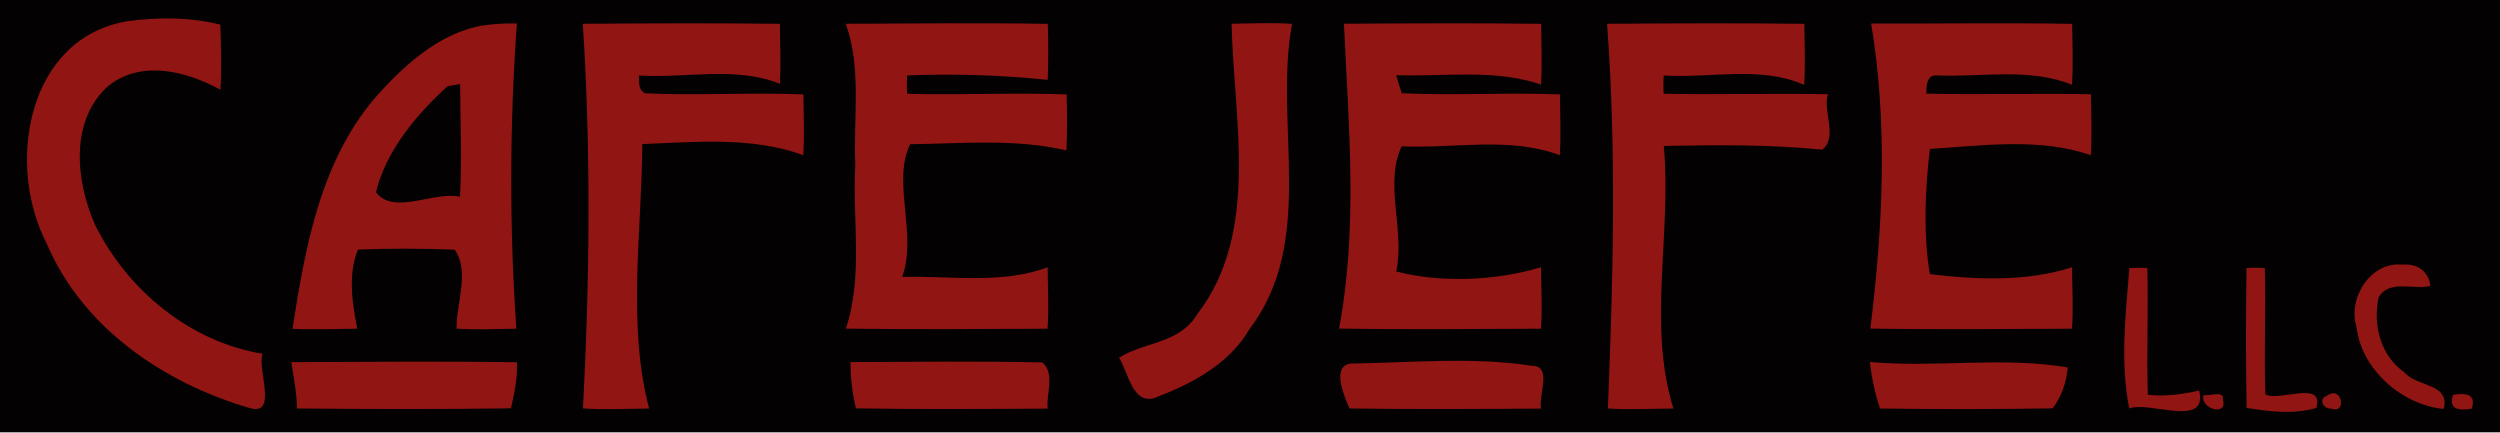
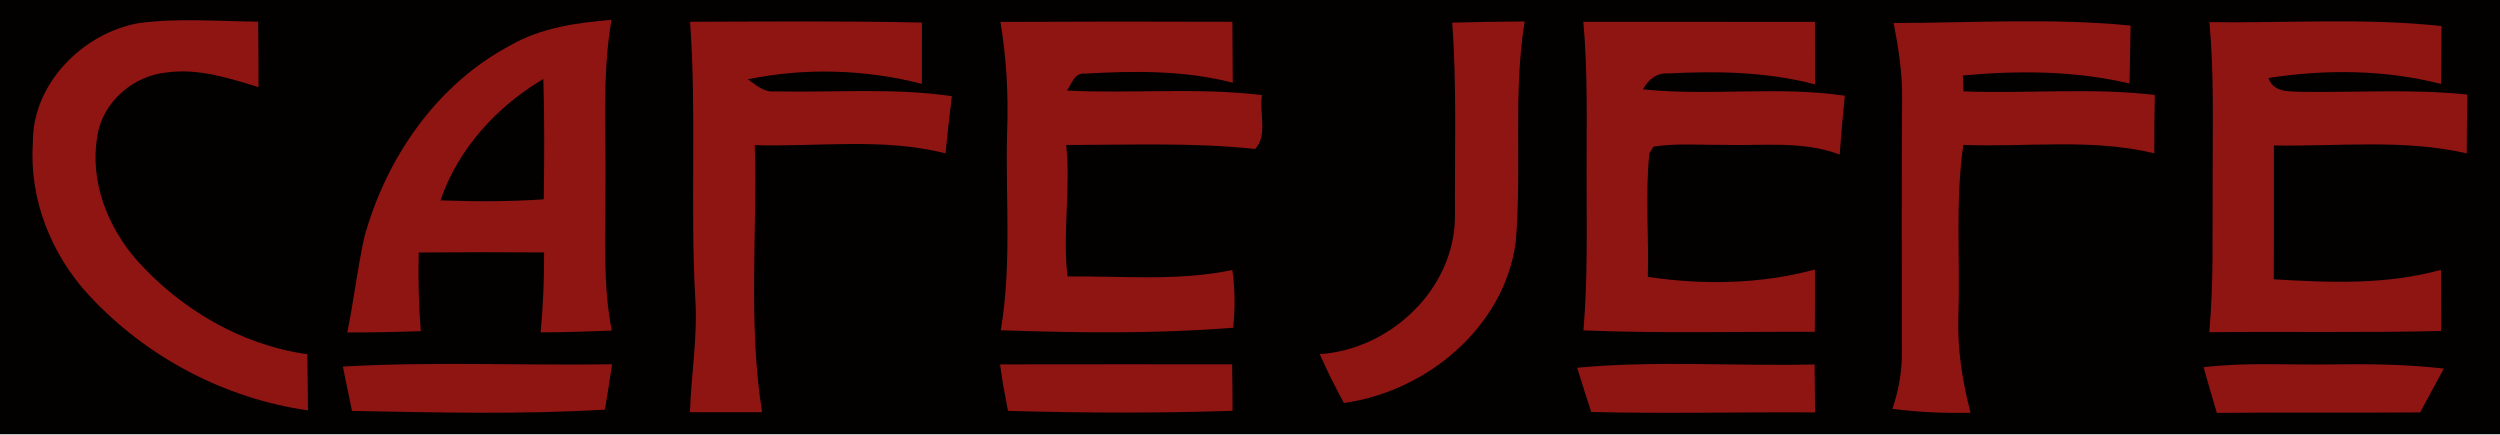
- <svg xmlns="http://www.w3.org/2000/svg" width="532pt" height="92pt" viewBox="0 0 532 92" version="1.1">
-   <path fill="#030101" d=" M 0.00 0.00 L 532.00 0.00 L 532.00 92.00 L 0.00 92.00 L 0.00 0.00 Z" />
-   <path fill="#911513" d=" M 27.39 4.47 C 33.86 3.65 40.54 3.62 46.89 5.26 C 47.01 9.87 47.20 14.49 46.91 19.10 C 39.74 15.17 30.22 12.69 23.18 18.18 C 14.75 25.51 16.10 38.57 20.24 47.86 C 27.08 61.71 40.46 72.78 55.88 75.28 C 54.65 78.43 59.26 88.65 53.10 86.82 C 34.95 81.54 17.63 69.80 10.01 51.98 C 1.16 35.09 5.69 7.86 27.39 4.47 Z" />
-   <path fill="#911513" d=" M 102.39 5.47 C 104.91 5.09 107.45 4.93 109.99 5.00 C 108.44 26.57 108.38 48.37 109.88 69.95 C 105.64 69.99 101.39 70.22 97.15 69.93 C 97.09 64.52 100.03 57.71 96.75 53.13 C 89.89 52.87 83.02 52.83 76.16 53.11 C 74.02 58.44 74.94 64.44 76.03 69.94 C 71.43 70.00 66.83 70.18 62.23 69.97 C 65.01 52.33 68.29 33.56 80.75 19.75 C 86.56 13.39 93.71 7.11 102.39 5.47 Z" />
-   <path fill="#911513" d=" M 124.02 5.06 C 138.00 4.97 151.98 4.89 165.96 5.07 C 166.02 9.33 166.16 13.59 165.99 17.85 C 156.60 14.02 145.85 16.70 135.97 16.07 C 135.97 17.47 135.79 19.10 137.26 19.86 C 148.48 20.37 159.73 19.64 170.96 20.09 C 171.01 24.40 171.19 28.71 170.93 33.02 C 160.00 29.00 147.64 30.24 136.68 30.66 C 136.61 48.91 133.40 68.89 138.13 86.93 C 133.44 86.98 128.74 87.23 124.06 86.91 C 125.49 59.73 125.78 32.22 124.02 5.06 Z" />
-   <path fill="#911513" d=" M 179.98 5.06 C 194.30 5.01 208.64 4.83 222.97 5.08 C 223.11 9.05 223.10 13.02 222.95 16.99 C 213.01 15.97 203.02 15.66 193.03 16.05 C 192.95 17.35 192.95 18.65 193.03 19.95 C 204.34 20.28 215.66 19.67 226.97 20.09 C 227.11 24.07 227.10 28.04 226.94 32.01 C 216.01 29.43 204.39 30.58 193.68 30.69 C 189.75 38.68 195.28 49.89 191.98 58.93 C 202.32 58.64 213.10 60.56 222.94 56.87 C 222.97 61.22 223.23 65.60 222.92 69.95 C 208.62 70.01 194.31 70.13 180.00 69.93 C 183.75 58.71 181.33 46.59 182.01 35.00 C 181.56 25.05 183.40 14.63 179.98 5.06 Z" />
-   <path fill="#911513" d=" M 262.08 5.05 C 266.35 5.00 270.66 4.78 274.94 5.08 C 271.03 26.44 280.17 51.24 265.94 69.95 C 261.58 77.53 253.55 81.68 245.69 84.69 C 241.00 86.12 240.04 79.13 238.14 76.13 C 243.47 72.70 250.98 73.23 254.81 66.81 C 268.18 49.42 262.52 25.43 262.08 5.05 Z" />
-   <path fill="#911513" d=" M 285.99 5.05 C 299.98 4.97 313.97 4.89 327.96 5.07 C 328.00 9.37 328.19 13.69 327.93 18.00 C 318.05 14.60 307.35 16.37 297.12 16.00 C 297.47 17.29 297.86 18.57 298.30 19.84 C 309.51 20.37 320.75 19.64 331.96 20.09 C 332.00 24.41 332.19 28.73 331.93 33.04 C 321.27 29.00 309.39 31.65 298.27 31.14 C 294.50 39.05 299.00 49.01 297.12 57.78 C 306.58 60.20 318.11 59.81 327.93 56.87 C 327.97 61.22 328.23 65.60 327.92 69.95 C 313.60 70.00 299.27 70.15 284.95 69.92 C 288.99 48.66 286.99 26.56 285.99 5.05 Z" />
-   <path fill="#911513" d=" M 341.98 5.06 C 355.97 4.97 369.97 4.89 383.97 5.07 C 384.01 9.40 384.18 13.74 383.93 18.07 C 374.66 13.93 363.87 16.71 354.03 16.06 C 353.95 17.36 353.94 18.66 354.03 19.95 C 365.68 20.18 377.33 19.81 388.99 20.06 C 387.79 23.55 391.18 29.22 387.77 31.84 C 376.57 30.75 365.29 30.82 354.05 31.06 C 355.78 49.46 350.53 69.19 356.11 86.93 C 351.45 86.97 346.80 87.23 342.16 86.92 C 343.26 59.74 344.02 32.17 341.98 5.06 Z" />
-   <path fill="#911513" d=" M 398.18 5.01 C 412.44 5.06 426.70 4.82 440.96 5.08 C 441.00 9.40 441.19 13.73 440.93 18.04 C 431.82 14.34 421.61 16.47 412.05 16.05 C 409.99 15.93 409.87 18.45 409.93 19.93 C 421.60 20.19 433.28 19.81 444.96 20.06 C 444.99 24.38 445.19 28.72 444.93 33.04 C 434.11 29.20 421.58 31.03 410.69 31.69 C 409.67 39.95 409.23 50.11 410.68 58.33 C 420.39 59.52 431.25 60.00 440.93 56.87 C 440.96 61.22 441.23 65.60 440.92 69.95 C 426.62 70.00 412.31 70.15 398.01 69.92 C 400.67 48.51 401.76 26.30 398.18 5.01 Z" />
-   <path fill="#030101" d=" M 95.30 18.31 C 95.95 18.20 97.27 18.00 97.92 17.90 C 97.95 25.87 98.31 33.87 97.89 41.85 C 92.40 40.65 83.74 45.87 80.01 40.91 C 82.09 32.17 88.64 24.30 95.30 18.31 Z" />
-   <path fill="#911513" d=" M 511.30 56.32 C 514.28 56.01 516.88 57.73 517.17 60.84 C 513.72 61.77 508.43 59.36 506.17 63.28 C 504.91 69.19 506.57 75.71 511.71 79.28 C 514.33 82.40 521.45 81.55 520.02 87.02 C 511.21 86.20 502.52 78.68 501.47 69.60 C 499.53 63.52 504.45 55.56 511.30 56.32 Z" />
-   <path fill="#911513" d=" M 453.13 57.05 C 454.40 56.96 455.67 56.95 456.95 57.02 C 457.19 66.02 456.77 75.01 457.06 84.01 C 460.73 84.41 464.41 83.93 467.98 83.10 C 469.96 91.22 457.30 85.25 453.09 86.93 C 451.16 77.03 452.32 66.98 453.13 57.05 Z" />
-   <path fill="#911513" d=" M 478.05 57.03 C 479.35 56.95 480.65 56.95 481.95 57.03 C 482.19 65.99 481.77 74.96 482.07 83.92 C 484.89 85.56 494.69 80.75 492.90 86.79 C 488.04 88.28 483.00 87.54 478.08 86.82 C 477.89 76.89 477.92 66.96 478.05 57.03 Z" />
-   <path fill="#911513" d=" M 62.01 77.06 C 78.01 77.00 94.02 76.85 110.01 77.09 C 110.15 80.42 109.46 83.67 108.74 86.89 C 93.56 87.11 78.36 87.07 63.18 86.92 C 63.19 83.58 62.44 80.35 62.01 77.06 Z" />
-   <path fill="#911513" d=" M 180.97 77.05 C 194.57 76.99 208.19 76.83 221.80 77.12 C 224.56 79.42 222.61 83.79 222.94 86.95 C 209.34 87.03 195.74 87.13 182.15 86.90 C 181.34 83.68 181.01 80.36 180.97 77.05 Z" />
-   <path fill="#911513" d=" M 287.36 77.37 C 300.18 77.19 313.30 75.88 326.02 77.85 C 330.40 77.82 327.35 84.13 327.93 86.95 C 314.34 87.03 300.75 87.12 287.16 86.92 C 286.13 84.45 283.25 77.99 287.36 77.37 Z" />
-   <path fill="#911513" d=" M 397.91 77.03 C 411.94 78.30 426.08 75.83 440.01 78.19 C 439.78 81.29 438.68 84.41 436.80 86.90 C 424.55 87.09 412.30 87.11 400.06 86.93 C 399.00 83.70 398.28 80.39 397.91 77.03 Z" />
-   <path fill="#911513" d=" M 468.92 84.04 C 470.10 84.42 473.38 82.91 473.02 85.02 C 474.19 88.70 468.01 87.03 468.92 84.04 Z" />
-   <path fill="#911513" d=" M 495.22 84.19 C 498.44 81.90 499.46 88.26 496.05 86.94 C 494.35 87.07 493.27 84.85 495.22 84.19 Z" />
-   <path fill="#911513" d=" M 522.02 84.03 C 524.54 83.61 527.05 83.74 525.98 86.97 C 523.45 87.39 520.94 87.26 522.02 84.03 Z" />
+ <svg xmlns="http://www.w3.org/2000/svg" width="403pt" height="70pt" viewBox="0 0 403 70" version="1.1">
+   <path fill="#030000" d=" M 0.00 0.00 L 403.00 0.00 L 403.00 70.00 L 0.00 70.00 L 0.00 0.00 Z" />
+   <path fill="#8f1513" d=" M 22.35 3.73 C 28.74 2.87 35.20 3.44 41.61 3.49 C 41.66 7.01 41.68 10.53 41.67 14.04 C 36.91 12.60 31.99 10.99 26.95 11.67 C 21.51 12.16 16.51 16.45 15.69 21.94 C 14.43 29.14 17.31 36.52 22.02 41.91 C 29.14 49.87 38.90 55.62 49.54 57.10 C 49.59 60.11 49.62 63.13 49.64 66.15 C 36.23 64.25 23.54 57.55 14.35 47.60 C 8.25 41.05 4.69 32.06 5.30 23.06 C 5.17 13.57 13.29 5.35 22.35 3.73 Z" />
+   <path fill="#8f1513" d=" M 111.24 3.51 C 123.70 3.48 136.16 3.35 148.62 3.64 C 148.61 6.94 148.60 10.23 148.60 13.52 C 139.49 11.16 129.75 10.89 120.55 12.78 C 121.87 13.71 123.17 14.94 124.93 14.73 C 134.43 14.95 143.99 14.11 153.44 15.51 C 153.07 18.58 152.71 21.64 152.41 24.72 C 142.37 22.17 131.90 23.69 121.67 23.40 C 122.08 37.74 120.58 52.21 122.85 66.45 C 118.97 66.45 115.10 66.45 111.22 66.45 C 111.42 60.28 112.51 54.15 112.07 47.96 C 111.25 33.16 112.31 18.30 111.24 3.51 Z" />
+   <path fill="#8f1513" d=" M 161.27 3.53 C 173.73 3.47 186.20 3.46 198.66 3.51 C 198.69 6.79 198.70 10.06 198.72 13.33 C 190.95 11.33 182.84 11.40 174.89 11.87 C 173.16 11.68 172.79 13.52 171.99 14.60 C 182.46 15.12 192.99 14.07 203.43 15.33 C 202.95 18.10 204.40 21.86 202.32 24.01 C 192.20 22.94 182.02 23.37 171.87 23.37 C 172.62 30.43 171.25 37.51 172.08 44.57 C 180.94 44.46 189.91 45.37 198.66 43.52 C 199.08 46.61 199.13 49.73 198.78 52.83 C 186.32 53.83 173.80 53.66 161.32 53.24 C 163.15 42.57 162.04 31.72 162.36 20.96 C 162.56 15.12 162.24 9.29 161.27 3.53 Z" />
+   <path fill="#8f1513" d=" M 255.23 3.51 C 267.68 3.53 280.12 3.50 292.57 3.53 C 292.58 6.89 292.58 10.24 292.58 13.60 C 284.86 11.57 276.81 11.42 268.89 11.84 C 267.07 11.69 265.66 12.87 264.84 14.40 C 275.66 15.53 286.60 13.84 297.38 15.43 C 297.06 18.59 296.78 21.75 296.56 24.92 C 290.61 22.64 284.16 23.54 277.95 23.35 C 274.15 23.39 270.32 23.06 266.55 23.63 C 266.39 23.90 266.05 24.44 265.88 24.71 C 265.19 31.32 265.81 37.99 265.63 44.63 C 274.56 45.97 283.82 45.81 292.57 43.45 C 292.58 46.79 292.57 50.14 292.55 53.49 C 280.12 53.44 267.68 53.76 255.25 53.26 C 255.97 44.86 255.75 36.43 255.76 28.01 C 255.74 19.85 255.98 11.66 255.23 3.51 Z" />
+   <path fill="#8f1513" d=" M 82.37 7.26 C 87.30 4.44 93.01 3.67 98.57 3.19 C 96.99 12.37 97.75 21.70 97.59 30.96 C 97.62 38.41 97.17 45.92 98.62 53.29 C 94.79 53.45 90.97 53.56 87.15 53.58 C 87.55 49.29 87.73 44.99 87.71 40.69 C 80.97 40.64 74.24 40.65 67.50 40.70 C 67.39 44.93 67.50 49.17 67.83 53.38 C 63.88 53.52 59.93 53.60 55.98 53.59 C 57.03 48.49 57.61 43.31 58.73 38.24 C 62.25 25.42 70.45 13.53 82.37 7.26 Z" />
+   <path fill="#8f1513" d=" M 234.10 3.65 C 237.99 3.54 241.88 3.48 245.77 3.46 C 243.88 15.24 245.34 27.18 244.34 39.00 C 242.51 52.74 229.98 63.11 216.64 64.96 C 215.24 62.39 213.93 59.77 212.75 57.09 C 224.11 56.33 234.41 46.66 234.54 35.05 C 234.48 24.59 234.86 14.10 234.10 3.65 Z" />
+   <path fill="#8f1513" d=" M 306.62 16.00 C 306.68 11.86 306.05 7.76 305.25 3.71 C 317.98 3.69 330.77 2.87 343.45 4.12 C 343.38 7.24 343.33 10.35 343.28 13.46 C 334.49 11.38 325.36 11.35 316.41 12.16 C 316.43 12.80 316.48 14.09 316.51 14.73 C 326.78 15.13 337.12 14.09 347.35 15.31 C 347.29 18.44 347.27 21.58 347.27 24.71 C 337.18 22.27 326.74 23.75 316.49 23.36 C 315.16 32.53 316.00 41.81 315.69 51.04 C 315.52 56.28 316.32 61.49 317.66 66.54 C 313.45 66.63 309.23 66.45 305.06 65.91 C 306.03 63.03 306.61 60.02 306.58 56.98 C 306.59 43.32 306.51 29.66 306.62 16.00 Z" />
+   <path fill="#8f1513" d=" M 356.16 3.57 C 368.62 3.75 381.14 2.85 393.57 4.20 C 393.53 7.31 393.51 10.42 393.49 13.53 C 384.42 11.21 374.89 11.15 365.67 12.57 C 366.54 15.00 369.03 14.69 371.03 14.81 C 379.93 14.92 388.85 14.32 397.73 15.24 C 397.68 18.40 397.66 21.56 397.63 24.72 C 387.43 22.38 376.91 23.63 366.55 23.45 C 366.55 30.64 366.57 37.83 366.53 45.02 C 375.52 45.57 384.71 45.93 393.48 43.50 C 393.49 46.79 393.51 50.07 393.52 53.35 C 381.06 53.66 368.60 53.42 356.14 53.55 C 356.87 45.40 356.62 37.21 356.68 29.04 C 356.66 20.55 356.94 12.04 356.16 3.57 Z" />
+   <path fill="#030000" d=" M 71.00 32.30 C 73.86 23.98 80.08 17.16 87.59 12.73 C 87.77 19.19 87.76 25.66 87.65 32.13 C 82.11 32.51 76.55 32.50 71.00 32.30 Z" />
+   <path fill="#8f1513" d=" M 55.27 59.09 C 69.72 58.26 84.21 58.94 98.67 58.72 C 98.32 61.16 97.90 63.59 97.52 66.03 C 83.95 66.84 70.33 66.49 56.74 66.24 C 56.26 63.86 55.75 61.48 55.27 59.09 Z" />
+   <path fill="#8f1513" d=" M 162.49 66.23 C 162.00 63.74 161.54 61.25 161.21 58.74 C 173.68 58.71 186.15 58.73 198.62 58.73 C 198.66 61.22 198.68 63.72 198.69 66.22 C 186.63 66.62 174.55 66.58 162.49 66.23 Z" />
+   <path fill="#8f1513" d=" M 254.24 59.28 C 266.95 58.09 279.76 59.05 292.51 58.75 C 292.54 61.32 292.57 63.90 292.59 66.48 C 280.57 66.40 268.54 66.71 256.51 66.41 C 255.74 64.04 254.97 61.66 254.24 59.28 Z" />
+   <path fill="#8f1513" d=" M 355.22 59.20 C 362.12 58.36 369.08 58.87 376.01 58.74 C 382.00 58.65 387.99 58.74 393.95 59.41 C 392.68 61.77 391.41 64.13 390.12 66.48 C 379.20 66.57 368.28 66.44 357.36 66.56 C 356.64 64.10 355.90 61.66 355.22 59.20 Z" />
</svg>
